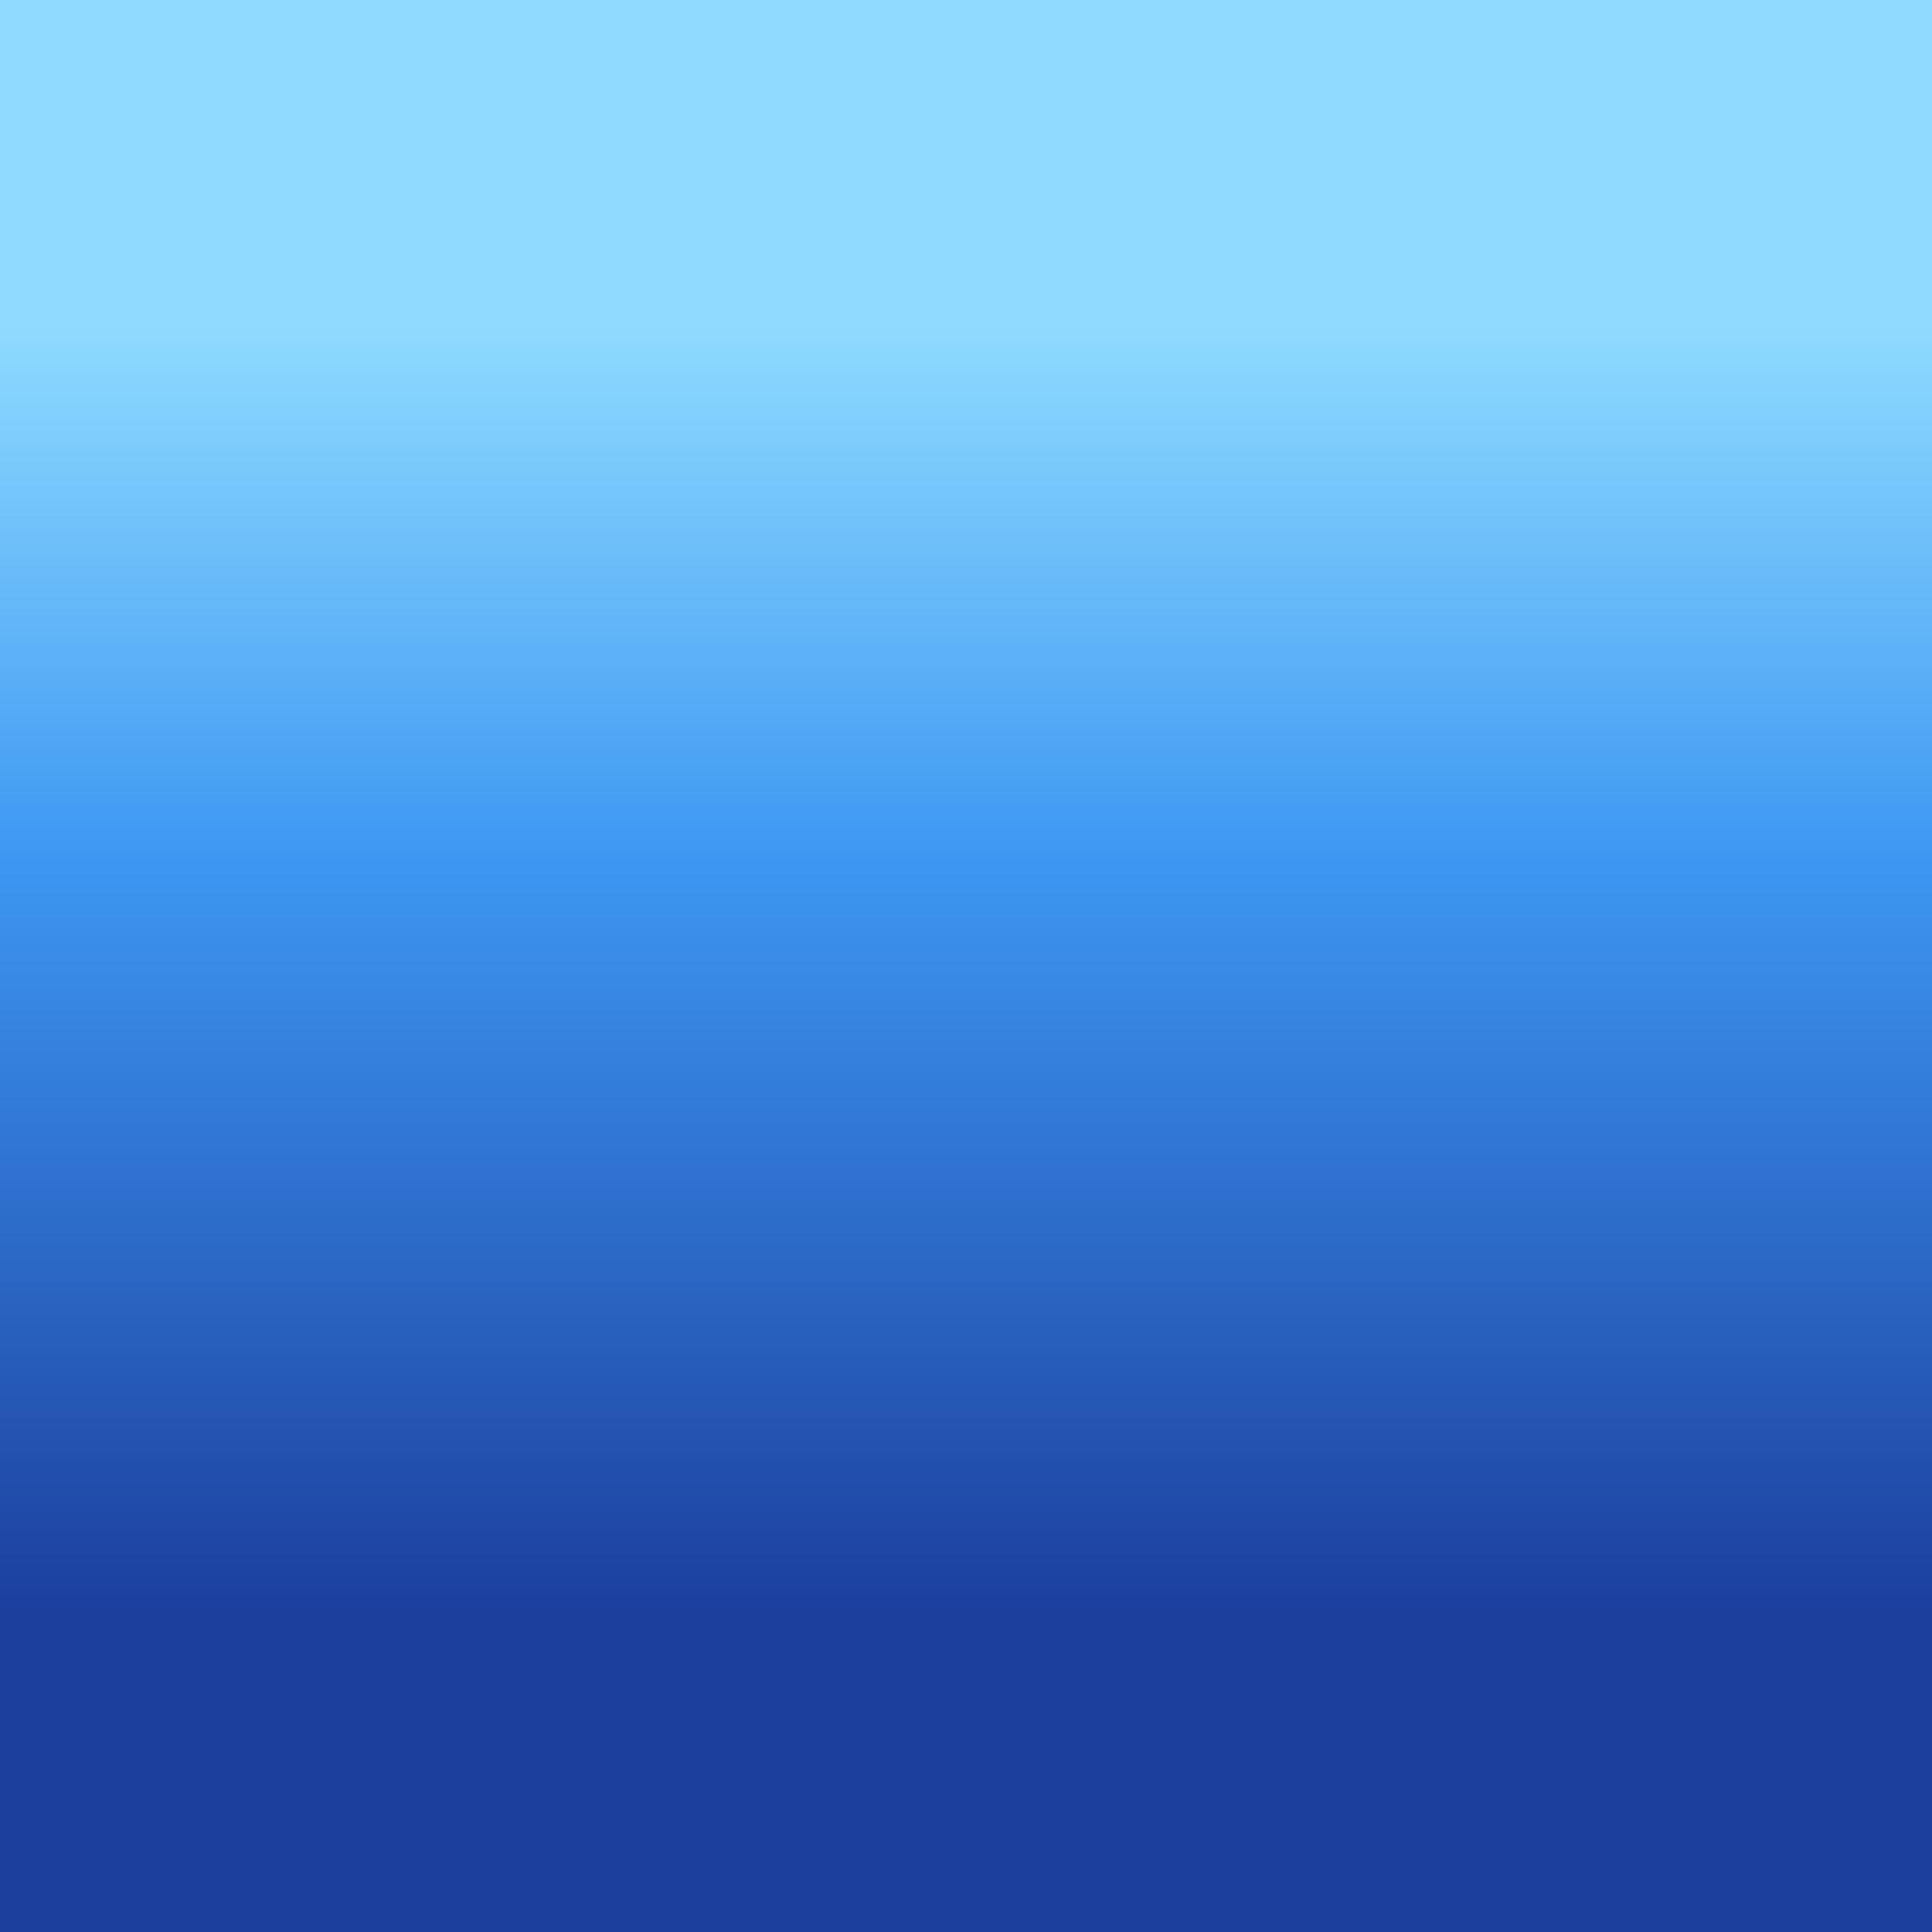
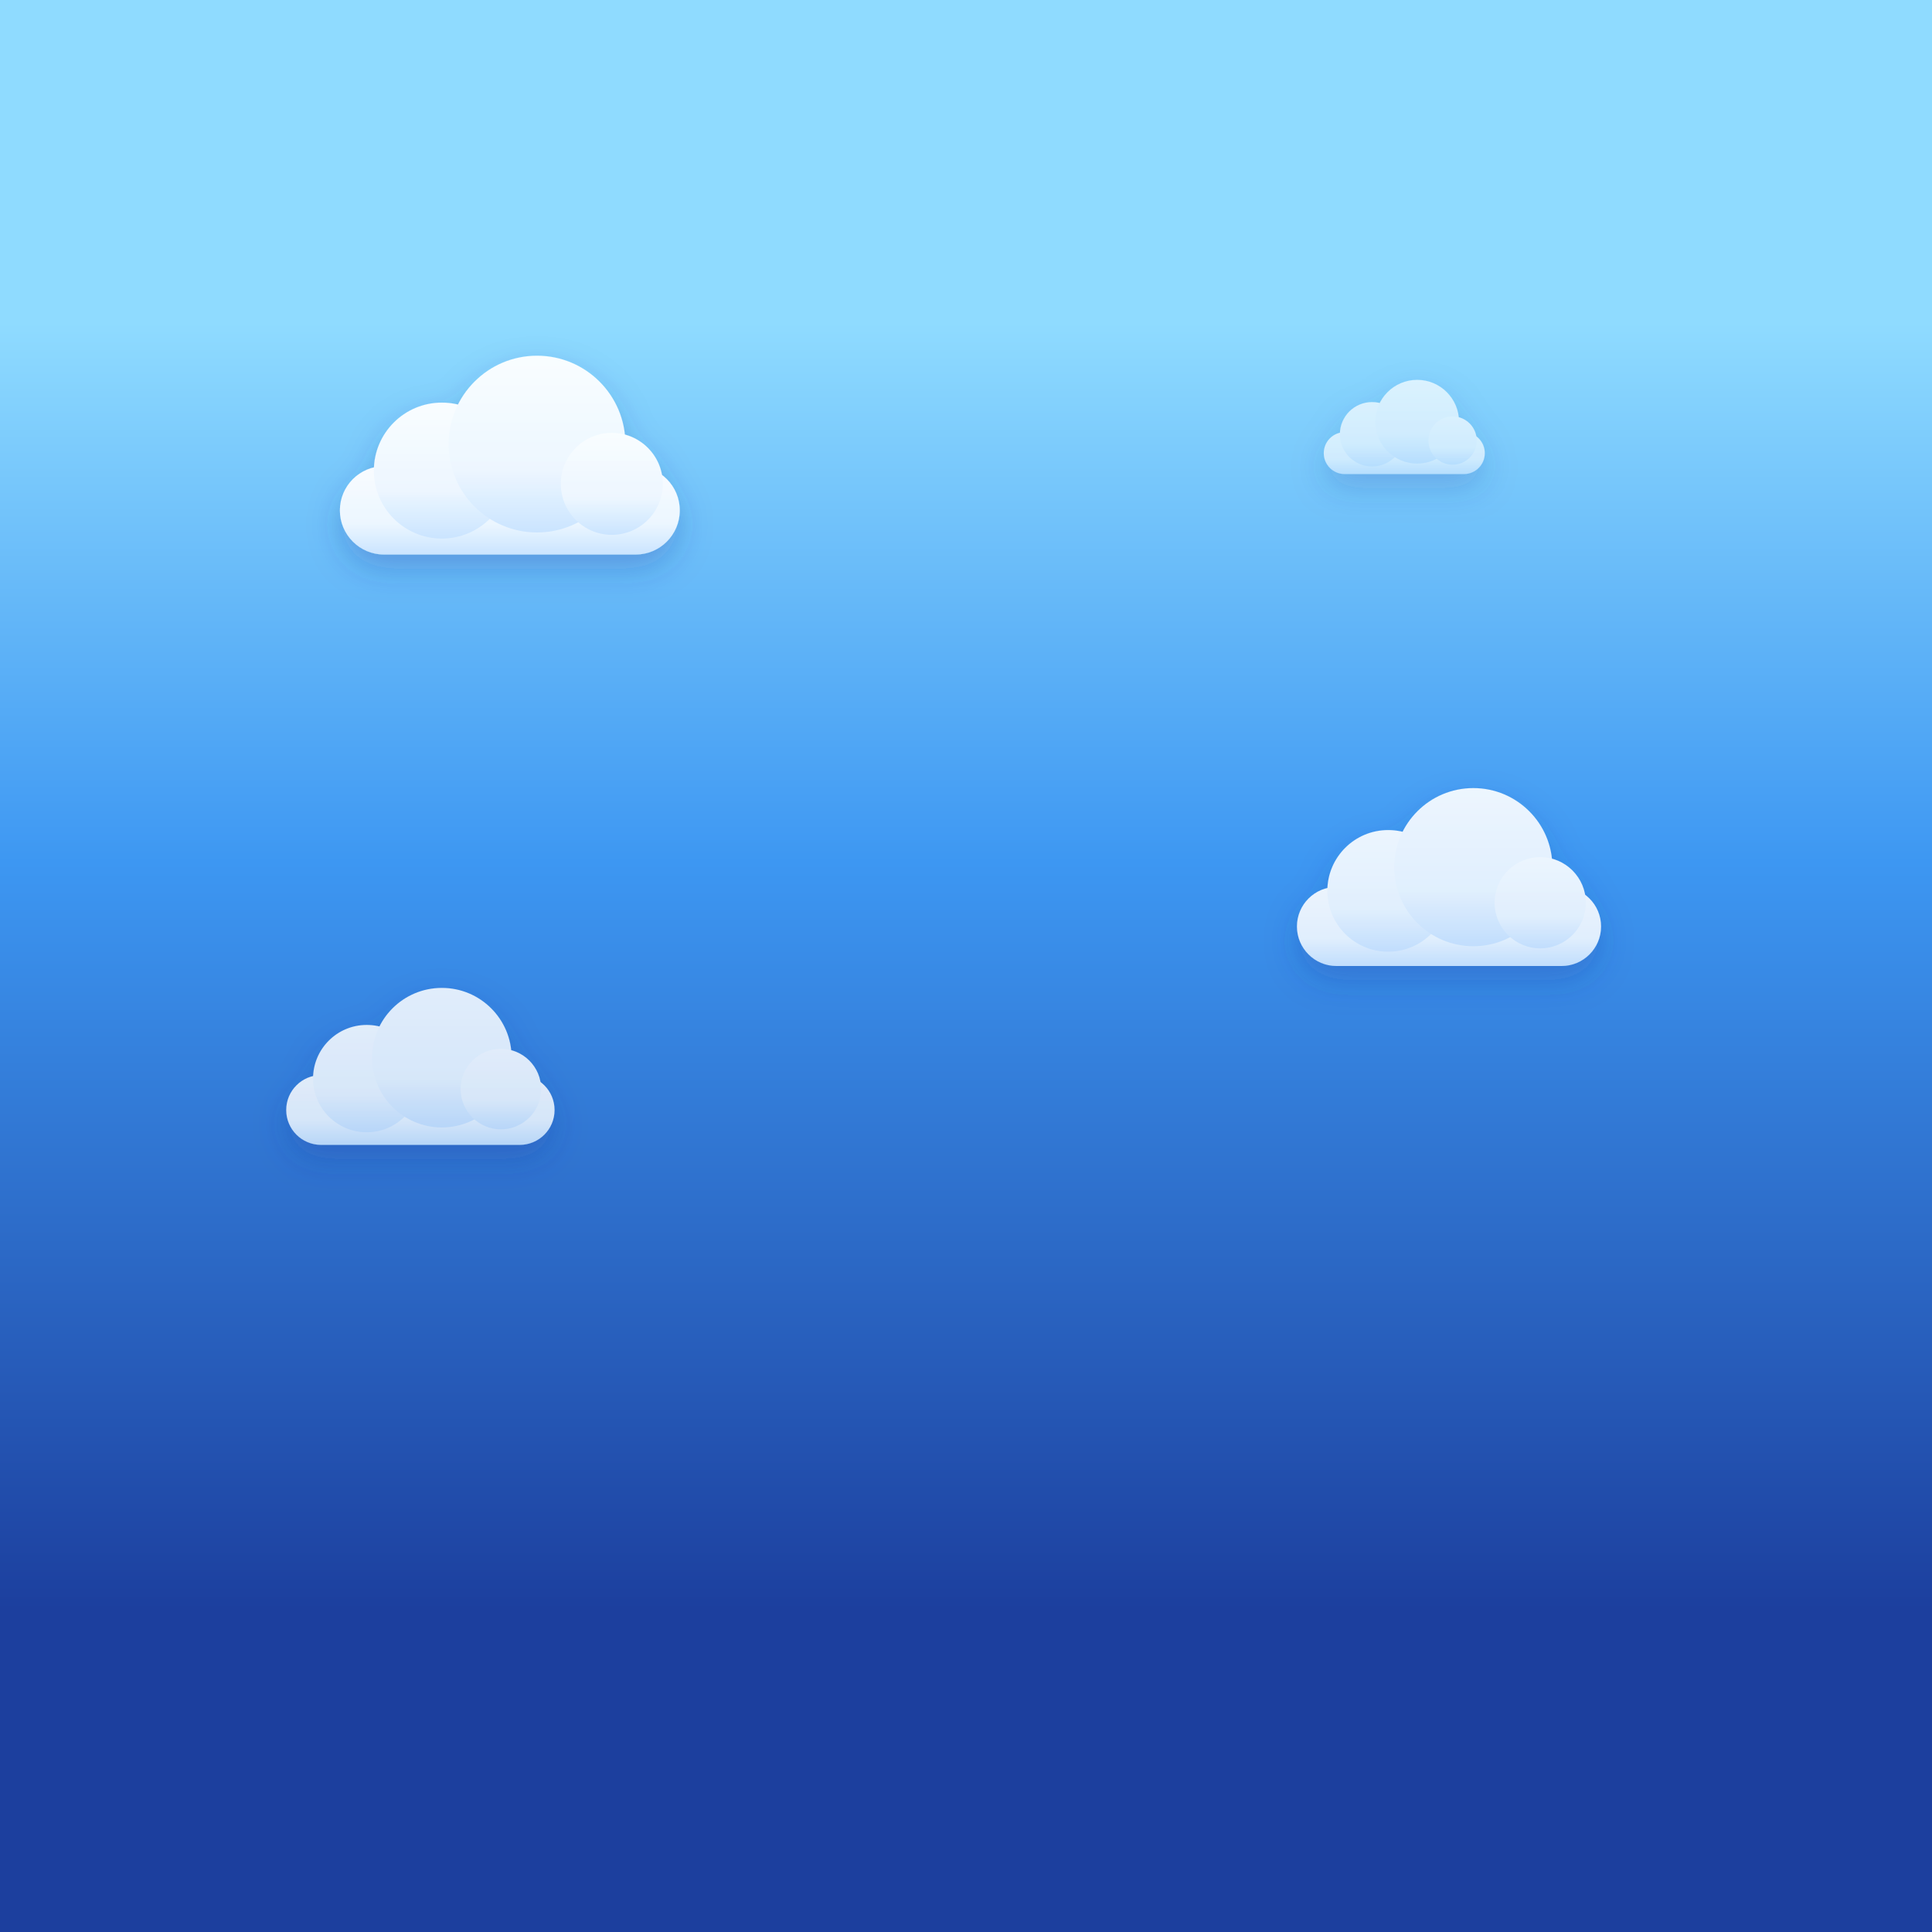
<svg xmlns="http://www.w3.org/2000/svg" viewBox="0 0 108 108">
  <defs>
    <linearGradient id="bg" gradientUnits="userSpaceOnUse" x1="0" y1="18" x2="0" y2="90">
      <stop offset="0" stop-color="#8FDBFF" />
      <stop offset=".42" stop-color="#3D97F2" />
      <stop offset="1" stop-color="#1C3F9E" />
    </linearGradient>
    <radialGradient id="glow" cx=".5" cy=".42" r=".5">
      <stop offset="0" stop-color="#FFFFFF" stop-opacity=".5" />
      <stop offset="1" stop-color="#FFFFFF" stop-opacity="0" />
    </radialGradient>
    <linearGradient id="ring" x1="0" y1="0" x2="0" y2="1">
      <stop offset="0" stop-color="#FFFBF2" />
      <stop offset=".5" stop-color="#F7E6C4" />
      <stop offset="1" stop-color="#D9B98A" />
    </linearGradient>
    <linearGradient id="ringIn" x1="0" y1="1" x2="0" y2="0">
      <stop offset="0" stop-color="#FFF8EA" />
      <stop offset="1" stop-color="#C9A673" />
    </linearGradient>
    <linearGradient id="pin" x1="0" y1="0" x2="1" y2="1">
      <stop offset="0" stop-color="#FF9A7E" />
      <stop offset=".55" stop-color="#F2634E" />
      <stop offset="1" stop-color="#C9432F" />
    </linearGradient>
    <radialGradient id="gloss" cx=".34" cy=".24" r=".48">
      <stop offset="0" stop-color="#fff" stop-opacity=".75" />
      <stop offset=".55" stop-color="#fff" stop-opacity=".12" />
      <stop offset="1" stop-color="#fff" stop-opacity="0" />
    </radialGradient>
    <radialGradient id="shade" cx=".5" cy=".5" r=".5">
      <stop offset=".72" stop-color="#000" stop-opacity="0" />
      <stop offset="1" stop-color="#001218" stop-opacity=".55" />
    </radialGradient>
    <linearGradient id="card" x1="0" y1="0" x2="0" y2="1">
      <stop offset="0" stop-color="#16201F" />
      <stop offset="1" stop-color="#0A0F10" />
    </linearGradient>
    <linearGradient id="map" x1="0" y1="0" x2="1" y2="1">
      <stop offset="0" stop-color="#7DB46C" />
      <stop offset=".55" stop-color="#4E8C67" />
      <stop offset="1" stop-color="#3B7FA8" />
    </linearGradient>
+     <linearGradient id="cloud" x1="0" y1="0" x2="0" y2="1">
+       <stop offset="0" stop-color="#FFFFFF" />
+       <stop offset=".65" stop-color="#F2F9FF" />
+       <stop offset="1" stop-color="#CFE6FF" />
+     </linearGradient>
+     <filter id="cloudShadow" x="-30%" y="-40%" width="160%" height="200%">
+       <feDropShadow dx="0" dy=".8" stdDeviation=".9" flood-color="#1C3F9E" flood-opacity=".28" />
+     </filter>
    <clipPath id="glass">
      <circle cx="54" cy="48" r="14.9" />
    </clipPath>
    <filter id="drop" x="-40%" y="-40%" width="180%" height="190%">
      <feDropShadow dx="0" dy="2.2" stdDeviation="2.2" flood-color="#032830" flood-opacity=".5" />
    </filter>
    <filter id="soft" x="-40%" y="-40%" width="180%" height="190%">
      <feDropShadow dx="0" dy="1.2" stdDeviation="1.2" flood-color="#021A20" flood-opacity=".55" />
    </filter>
  </defs>
  <rect width="108" height="108" fill="url(#bg)" />
+   <g filter="url(#cloudShadow)" opacity="0.95">
+     <rect x="19" y="26.06" width="19" height="4.94" rx="2.47" fill="url(#cloud)" />
+     <circle cx="24.7" cy="26.307" r="3.8" fill="url(#cloud)" />
+     <circle cx="30.02" cy="24.825" r="4.94" fill="url(#cloud)" />
+     <circle cx="34.2" cy="27.048" r="2.85" fill="url(#cloud)" />
+   </g>
+   <g filter="url(#cloudShadow)" opacity="0.9">
+     <rect x="72.5" y="49.58" width="17" height="4.42" rx="2.21" fill="url(#cloud)" />
+     <circle cx="77.6" cy="49.801" r="3.4" fill="url(#cloud)" />
+     <circle cx="82.36" cy="48.475" r="4.42" fill="url(#cloud)" />
+     <circle cx="86.1" cy="50.464" r="2.55" fill="url(#cloud)" />
+   </g>
+   <g filter="url(#cloudShadow)" opacity="0.85">
+     <rect x="16" y="60.1" width="15" height="3.9" rx="1.95" fill="url(#cloud)" />
+     <circle cx="20.5" cy="60.295" r="3" fill="url(#cloud)" />
+     <circle cx="24.7" cy="59.125" r="3.9" fill="url(#cloud)" />
+     <circle cx="28" cy="60.88" r="2.25" fill="url(#cloud)" />
+   </g>
+   <g filter="url(#cloudShadow)" opacity="0.7">
+     <rect x="74" y="24.16" width="9" height="2.34" rx="1.17" fill="url(#cloud)" />
+     <circle cx="76.7" cy="24.277" r="1.8" fill="url(#cloud)" />
+     <circle cx="79.22" cy="23.575" r="2.34" fill="url(#cloud)" />
+     <circle cx="81.2" cy="24.628" r="1.35" fill="url(#cloud)" />
+   </g>
</svg>
